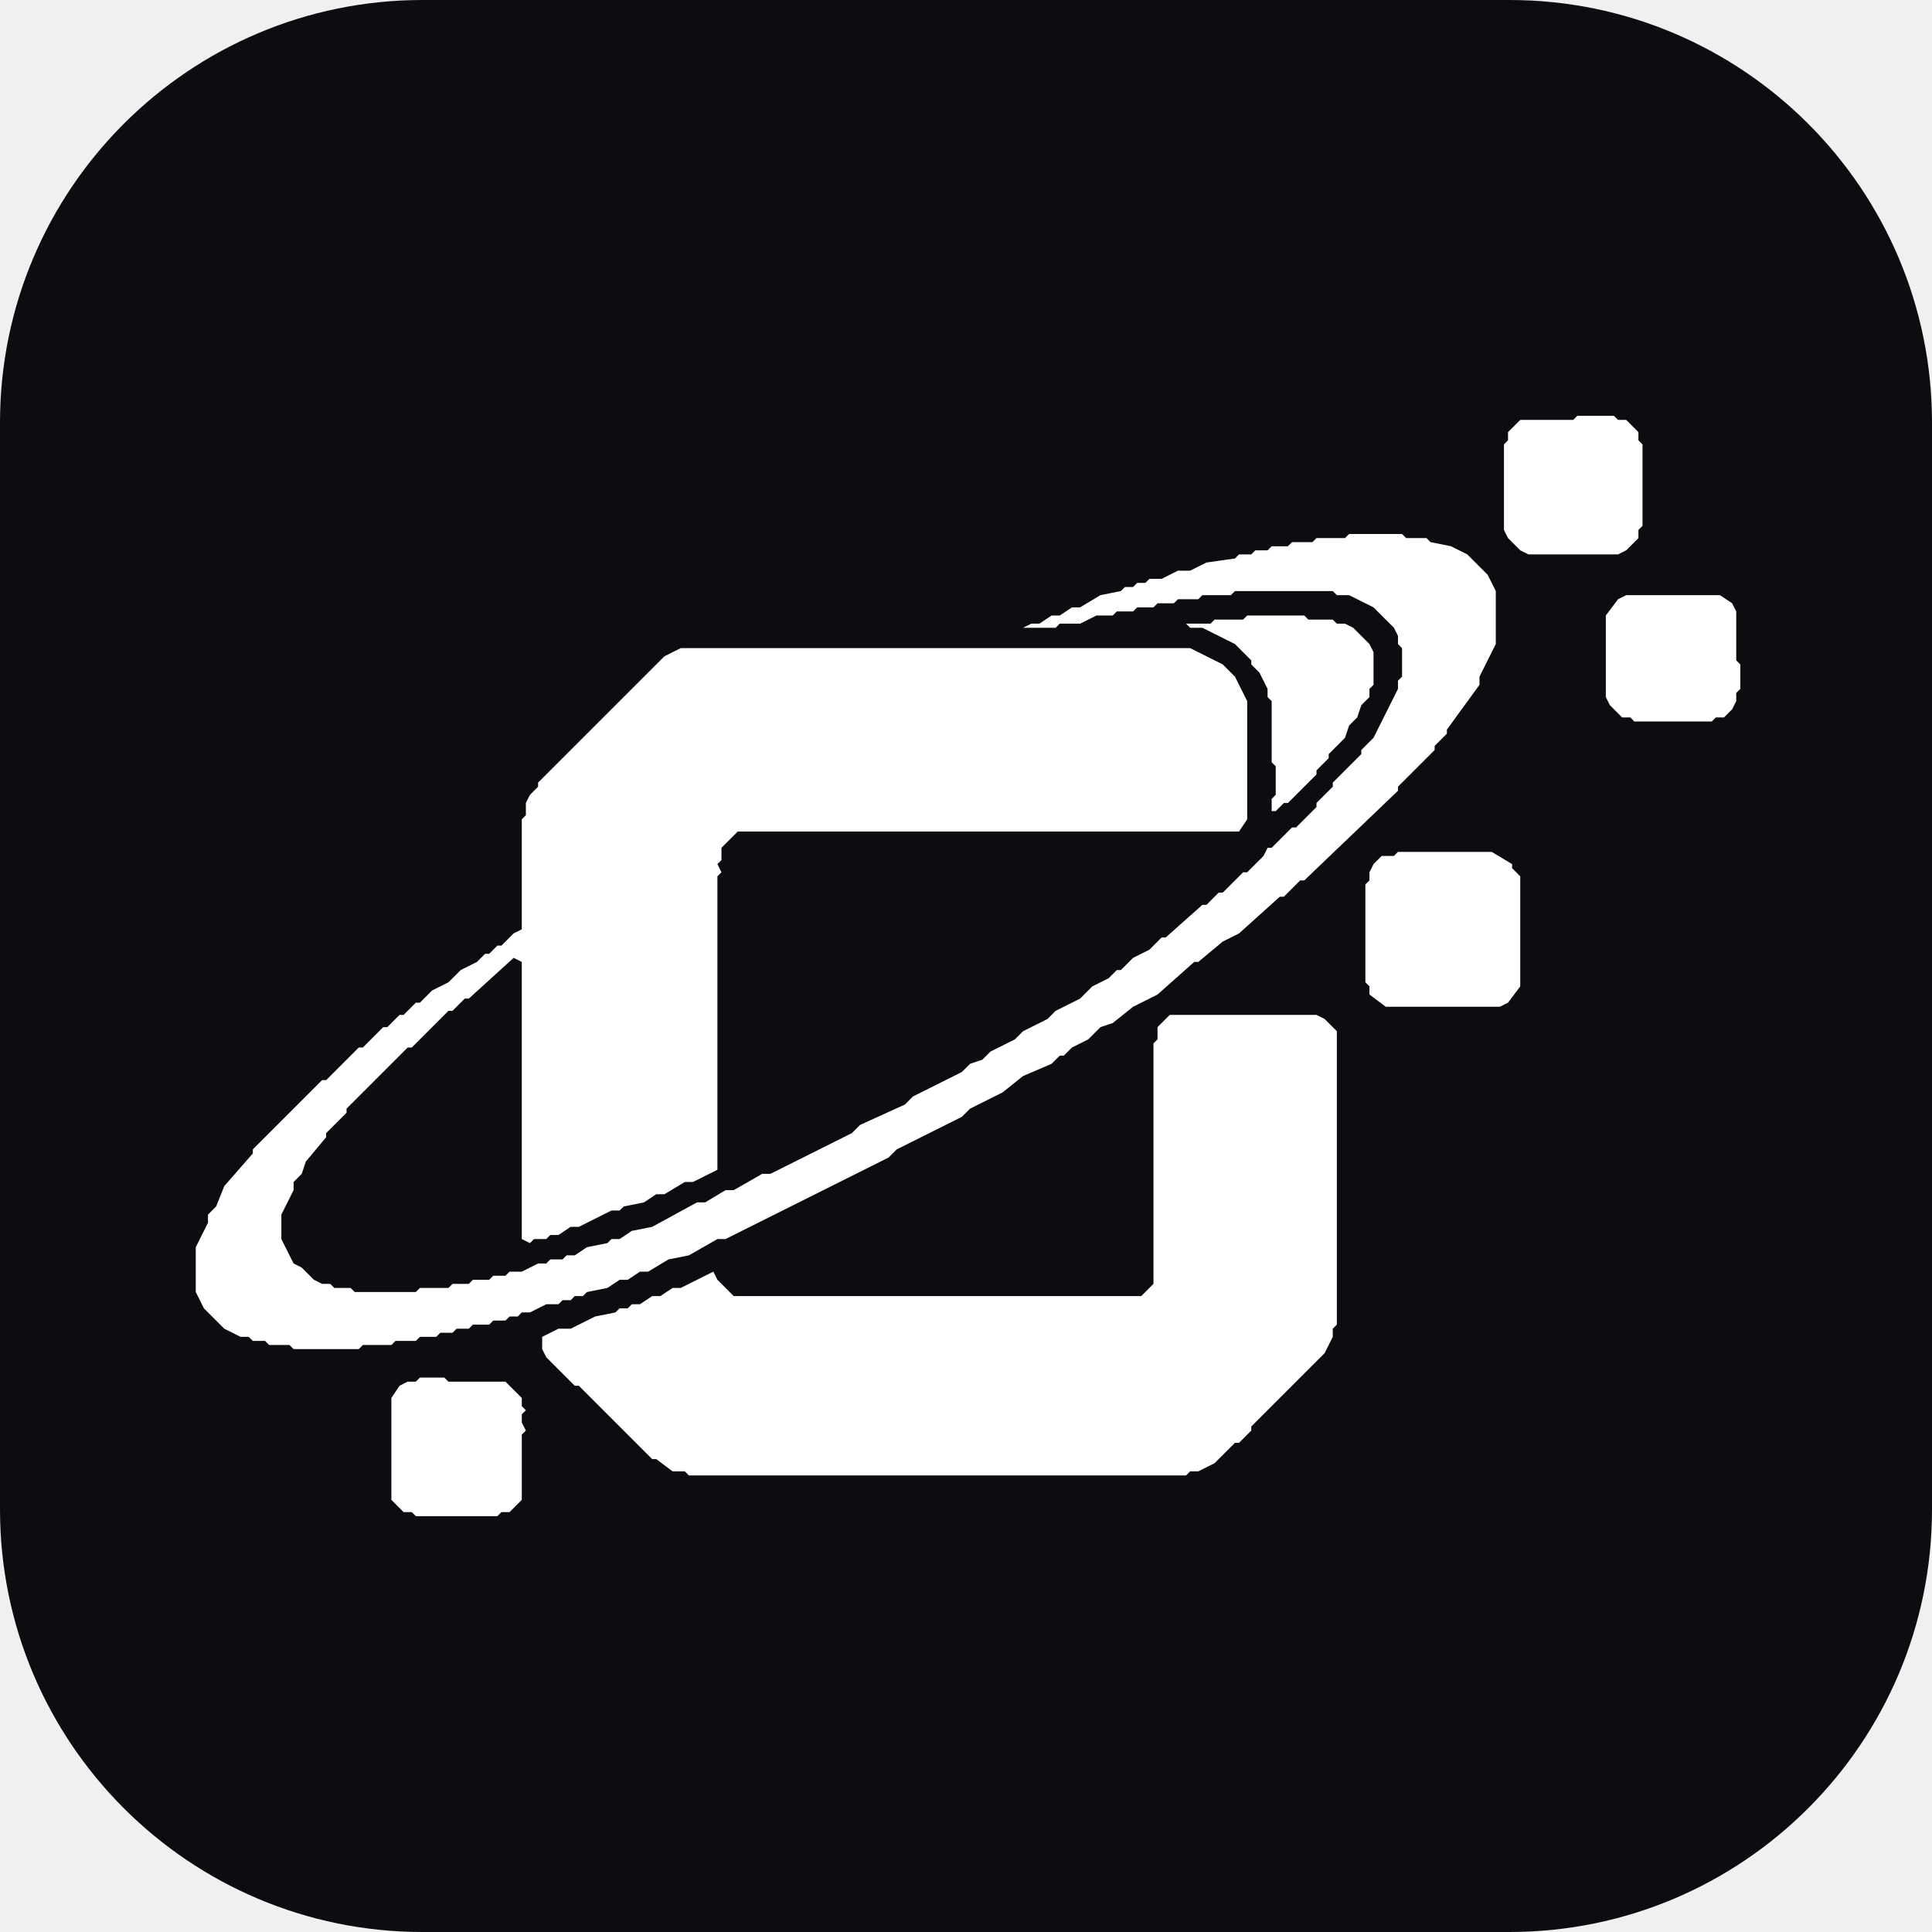
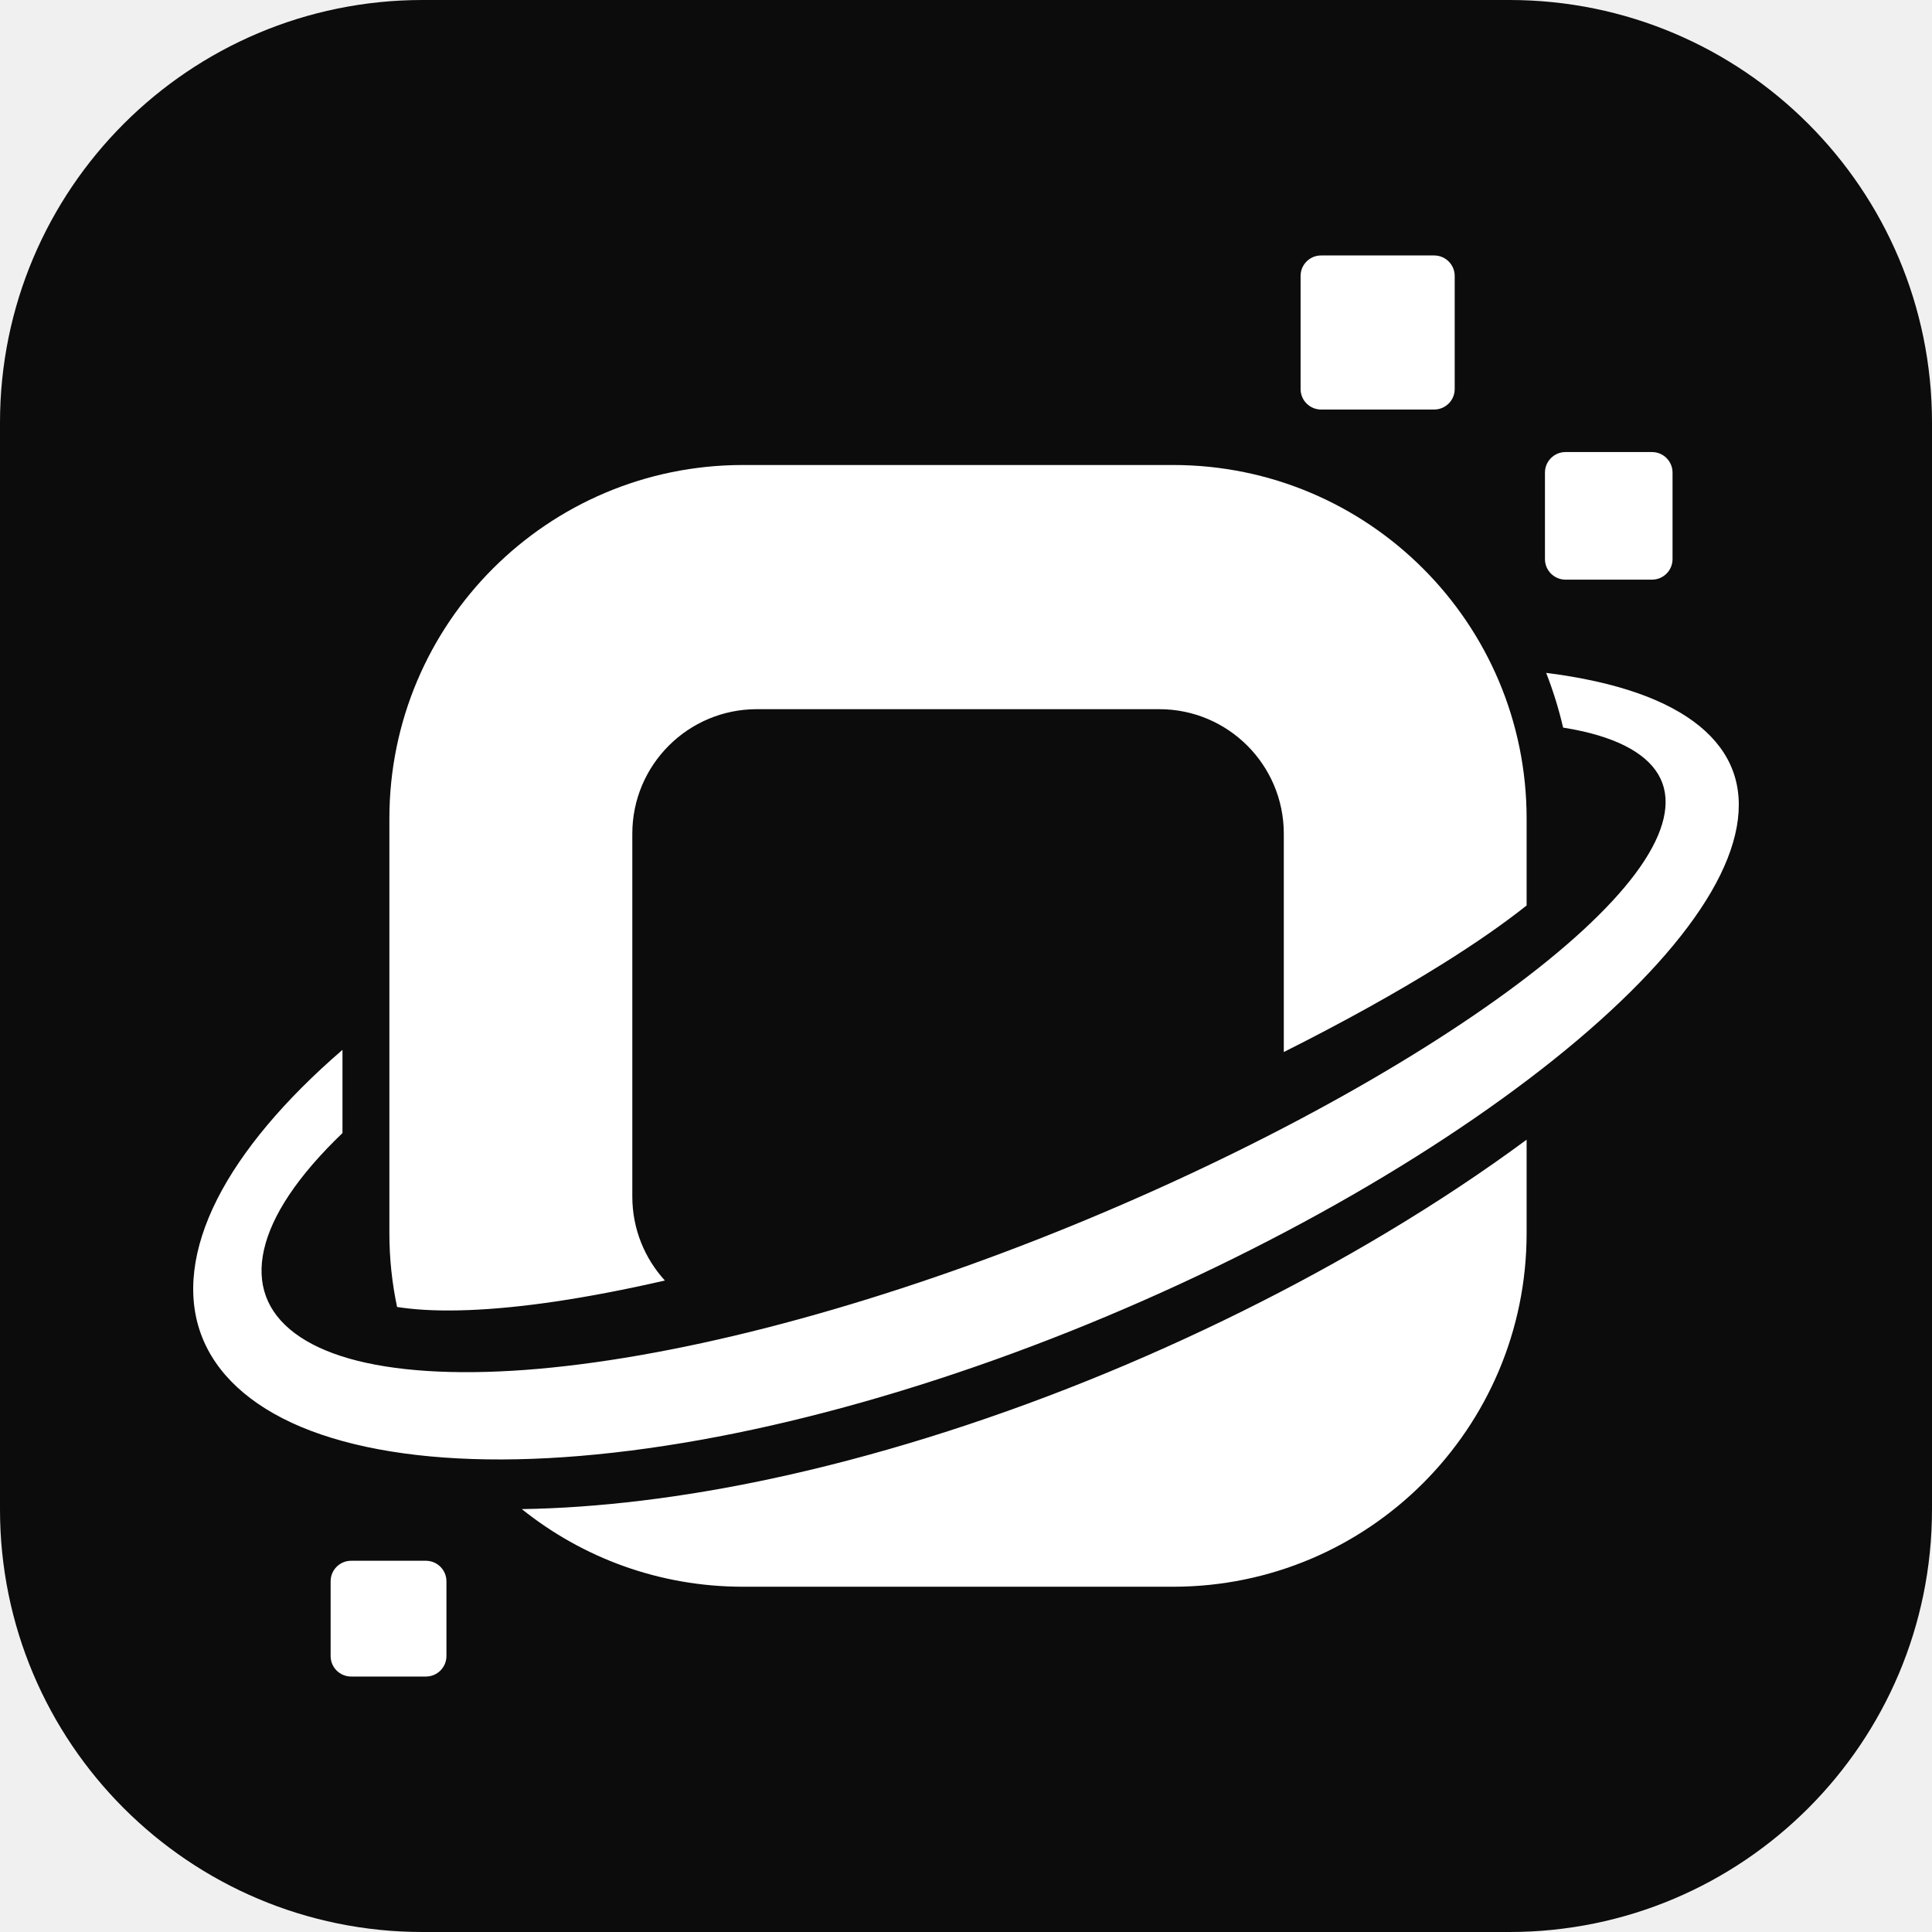
- <svg xmlns="http://www.w3.org/2000/svg" viewBox="0 0 64 64">
-   <rect width="64" height="64" rx="14" fill="#0b0d10" />
-   <svg x="5" y="5" width="54" height="54" viewBox="16 121 400 400">
-     <defs>
-       <clipPath id="m">
-         <rect x="0" y="0" width="372" height="700" />
-         <rect x="372" y="170" width="40" height="105" />
-       </clipPath>
-     </defs>
-     <g clip-path="url(#m)">
-       <path fill="#FFFFFF" fill-rule="evenodd" clip-rule="evenodd" d="M 77 424 L 75 427 L 75 452 L 78 455 L 80 455 L 81 456 L 101 456 L 102 455 L 104 455 L 107 452 L 107 436 L 108 435 L 107 433 L 107 431 L 108 430 L 107 429 L 107 427 L 103 423 L 89 423 L 88 422 L 82 422 L 81 423 L 79 423 Z M 307 337 L 304 334 L 302 333 L 266 333 L 263 336 L 263 339 L 262 340 L 262 399 L 259 402 L 159 402 L 155 398 L 154 396 L 146 400 L 144 400 L 141 402 L 139 402 L 136 404 L 134 404 L 133 405 L 131 405 L 130 406 L 125 407 L 119 410 L 116 410 L 112 412 L 112 415 L 113 417 L 120 424 L 121 424 L 139 442 L 140 442 L 144 445 L 147 445 L 148 446 L 270 446 L 271 445 L 273 445 L 277 443 L 282 438 L 283 438 L 286 435 L 286 434 L 304 416 L 306 412 L 306 410 L 307 409 Z M 881 329 L 879 331 L 879 420 L 881 422 L 915 422 L 917 421 L 918 419 L 918 330 L 915 328 L 887 328 L 886 329 Z M 318 294 L 316 296 L 315 298 L 315 300 L 314 301 L 314 325 L 315 326 L 315 328 L 319 331 L 347 331 L 349 330 L 352 326 L 352 299 L 350 297 L 350 296 L 345 293 L 322 293 L 321 294 Z M 2028 286 L 2028 289 L 2033 295 L 2033 296 L 2036 299 L 2036 300 L 2041 305 L 2041 306 L 2045 310 L 2045 311 L 2048 314 L 2048 315 L 2051 318 L 2053 319 L 2056 319 L 2057 320 L 2133 320 L 2135 323 L 2135 336 L 2132 338 L 2129 338 L 2128 339 L 2121 339 L 2120 338 L 2108 338 L 2107 339 L 2098 339 L 2097 338 L 2094 338 L 2093 339 L 2084 339 L 2083 338 L 2066 338 L 2065 339 L 2032 339 L 2030 341 L 2030 421 L 2032 422 L 2063 422 L 2065 420 L 2065 377 L 2066 376 L 2073 376 L 2074 375 L 2091 375 L 2093 376 L 2099 382 L 2099 383 L 2105 389 L 2105 390 L 2115 400 L 2115 401 L 2129 416 L 2129 417 L 2133 421 L 2135 422 L 2177 422 L 2179 420 L 2178 418 L 2173 413 L 2173 412 L 2161 399 L 2161 398 L 2150 387 L 2150 386 L 2139 374 L 2140 373 L 2144 373 L 2145 372 L 2147 372 L 2148 371 L 2150 371 L 2151 370 L 2153 370 L 2155 369 L 2164 360 L 2168 352 L 2168 349 L 2169 348 L 2169 335 L 2170 334 L 2170 313 L 2169 312 L 2169 308 L 2168 307 L 2168 305 L 2165 299 L 2158 291 L 2157 291 L 2153 288 L 2151 288 L 2147 286 L 2144 286 L 2143 285 L 2030 285 Z M 1895 285 L 1892 288 L 1892 297 L 1891 298 L 1891 302 L 1892 303 L 1892 317 L 1891 318 L 1891 335 L 1892 336 L 1892 343 L 1891 344 L 1892 346 L 1892 370 L 1891 371 L 1891 382 L 1892 383 L 1892 386 L 1891 387 L 1891 417 L 1892 418 L 1892 420 L 1894 422 L 2018 422 L 2021 418 L 2021 401 L 2020 400 L 2020 392 L 2021 391 L 2020 389 L 2017 387 L 1930 387 L 1929 388 L 1927 386 L 1927 371 L 1928 370 L 2003 370 L 2005 369 L 2007 367 L 2007 340 L 2005 337 L 1928 337 L 1927 336 L 1927 321 L 1928 320 L 2011 320 L 2012 319 L 2019 319 L 2021 315 L 2021 291 L 2020 290 L 2020 287 L 2017 285 Z M 1749 287 L 1748 289 L 1748 380 L 1749 381 L 1749 383 L 1748 384 L 1748 419 L 1749 421 L 1751 422 L 1782 422 L 1784 420 L 1784 371 L 1787 369 L 1813 369 L 1814 370 L 1862 370 L 1866 368 L 1866 339 L 1864 337 L 1786 337 L 1784 335 L 1784 321 L 1785 320 L 1875 320 L 1876 319 L 1881 319 L 1882 317 L 1882 287 L 1879 285 L 1751 285 Z M 1601 296 L 1601 297 L 1599 299 L 1596 305 L 1596 307 L 1595 308 L 1595 311 L 1594 312 L 1594 344 L 1595 345 L 1595 348 L 1596 349 L 1596 351 L 1599 357 L 1602 360 L 1603 362 L 1604 362 L 1607 365 L 1613 368 L 1615 368 L 1616 369 L 1619 369 L 1620 370 L 1700 370 L 1702 371 L 1704 374 L 1704 384 L 1701 387 L 1598 387 L 1596 388 L 1594 391 L 1594 419 L 1596 422 L 1712 422 L 1713 421 L 1716 421 L 1717 420 L 1719 420 L 1723 418 L 1732 410 L 1732 409 L 1734 407 L 1736 403 L 1736 401 L 1737 400 L 1737 396 L 1738 395 L 1738 361 L 1737 360 L 1737 357 L 1735 354 L 1735 352 L 1733 350 L 1733 349 L 1726 342 L 1716 337 L 1711 337 L 1710 336 L 1631 336 L 1629 334 L 1629 332 L 1628 331 L 1628 326 L 1629 325 L 1629 322 L 1631 320 L 1734 320 L 1738 317 L 1738 288 L 1737 286 L 1735 285 L 1622 285 L 1621 286 L 1617 286 L 1616 287 L 1614 287 L 1613 288 L 1611 288 L 1609 289 Z M 1439 290 L 1437 294 L 1437 296 L 1436 297 L 1436 419 L 1437 421 L 1439 422 L 1471 422 L 1473 420 L 1474 418 L 1474 386 L 1473 384 L 1474 383 L 1474 356 L 1475 355 L 1476 355 L 1494 372 L 1495 372 L 1502 379 L 1503 379 L 1517 392 L 1518 392 L 1522 396 L 1523 396 L 1529 402 L 1533 404 L 1544 413 L 1550 416 L 1552 418 L 1556 420 L 1558 420 L 1562 422 L 1566 422 L 1567 423 L 1569 422 L 1574 422 L 1575 421 L 1577 421 L 1581 418 L 1581 417 L 1584 413 L 1584 409 L 1585 408 L 1585 365 L 1584 364 L 1584 352 L 1585 351 L 1585 289 L 1582 285 L 1551 285 L 1548 287 L 1548 361 L 1546 364 L 1544 363 L 1537 356 L 1536 356 L 1529 349 L 1528 349 L 1498 320 L 1497 320 L 1481 304 L 1480 304 L 1467 291 L 1466 291 L 1463 288 L 1459 286 L 1457 286 L 1456 285 L 1447 285 L 1446 286 L 1444 286 Z M 1243 396 L 1243 399 L 1244 401 L 1252 409 L 1252 410 L 1260 418 L 1260 419 L 1264 421 L 1266 421 L 1267 422 L 1273 420 L 1277 416 L 1277 415 L 1279 413 L 1281 409 L 1284 406 L 1284 405 L 1286 403 L 1286 402 L 1288 400 L 1290 396 L 1294 392 L 1294 391 L 1300 383 L 1301 380 L 1304 377 L 1304 376 L 1307 373 L 1309 369 L 1312 366 L 1312 365 L 1314 363 L 1316 359 L 1319 356 L 1321 352 L 1324 349 L 1325 346 L 1328 343 L 1328 342 L 1333 337 L 1334 337 L 1335 339 L 1339 343 L 1342 349 L 1345 352 L 1347 356 L 1350 359 L 1350 360 L 1354 365 L 1358 373 L 1366 384 L 1366 386 L 1365 387 L 1314 387 L 1312 388 L 1309 391 L 1309 392 L 1306 395 L 1304 399 L 1301 402 L 1299 406 L 1296 409 L 1296 410 L 1292 415 L 1292 420 L 1295 422 L 1420 422 L 1421 421 L 1423 421 L 1427 417 L 1427 415 L 1428 414 L 1428 411 L 1427 410 L 1427 408 L 1424 402 L 1421 399 L 1420 396 L 1417 393 L 1417 392 L 1415 390 L 1415 389 L 1413 387 L 1413 386 L 1411 384 L 1411 383 L 1409 381 L 1407 377 L 1404 374 L 1404 373 L 1400 368 L 1399 365 L 1396 362 L 1396 361 L 1394 359 L 1394 358 L 1392 356 L 1392 355 L 1390 353 L 1388 349 L 1385 346 L 1384 343 L 1381 340 L 1379 336 L 1376 333 L 1376 332 L 1370 324 L 1369 321 L 1363 314 L 1363 313 L 1361 311 L 1361 310 L 1359 308 L 1357 304 L 1354 301 L 1354 300 L 1352 298 L 1350 294 L 1343 287 L 1339 285 L 1327 285 L 1323 287 L 1318 291 L 1318 292 L 1315 295 L 1313 299 L 1310 302 L 1310 303 L 1305 309 L 1303 313 L 1297 320 L 1297 321 L 1295 323 L 1293 327 L 1284 338 L 1284 339 L 1282 341 L 1280 345 L 1277 348 L 1275 352 L 1272 355 L 1272 356 L 1270 358 L 1268 362 L 1265 365 L 1263 369 L 1259 373 L 1257 377 L 1253 381 L 1253 382 L 1251 384 L 1251 385 Z M 1074 287 L 1077 293 L 1081 297 L 1081 298 L 1088 306 L 1088 307 L 1093 312 L 1093 313 L 1099 319 L 1103 321 L 1194 321 L 1198 324 L 1198 339 L 1195 342 L 1081 342 L 1078 344 L 1078 349 L 1077 350 L 1077 419 L 1078 421 L 1080 422 L 1113 422 L 1115 421 L 1116 419 L 1116 380 L 1117 379 L 1149 379 L 1178 408 L 1179 408 L 1192 421 L 1194 422 L 1241 422 L 1242 421 L 1242 419 L 1225 402 L 1224 402 L 1209 387 L 1208 387 L 1201 380 L 1202 378 L 1207 378 L 1208 377 L 1213 377 L 1221 373 L 1230 364 L 1235 354 L 1235 350 L 1236 349 L 1236 312 L 1235 311 L 1235 308 L 1231 300 L 1229 298 L 1229 297 L 1224 292 L 1223 292 L 1221 290 L 1220 290 L 1216 287 L 1214 287 L 1213 286 L 1209 286 L 1208 285 L 1076 285 Z M 931 287 L 931 318 L 932 320 L 934 321 L 971 321 L 972 322 L 972 419 L 973 421 L 975 422 L 1008 422 L 1010 420 L 1010 416 L 1011 415 L 1011 401 L 1010 400 L 1010 395 L 1011 394 L 1011 386 L 1010 385 L 1010 322 L 1011 321 L 1037 321 L 1038 320 L 1059 320 L 1061 318 L 1061 288 L 1058 285 L 934 285 Z M 879 288 L 879 318 L 882 321 L 886 321 L 887 320 L 893 320 L 894 321 L 913 321 L 914 320 L 916 320 L 918 318 L 918 288 L 915 285 L 883 285 Z M 721 299 L 721 409 L 734 422 L 839 422 L 840 421 L 844 421 L 850 418 L 852 418 L 856 415 L 857 415 L 861 411 L 863 410 L 865 405 L 867 403 L 867 400 L 868 399 L 868 395 L 869 394 L 869 378 L 868 377 L 868 375 L 863 365 L 856 358 L 854 357 L 852 357 L 851 356 L 849 356 L 848 355 L 846 355 L 845 353 L 846 352 L 848 352 L 856 348 L 859 345 L 861 344 L 864 338 L 864 335 L 865 334 L 865 316 L 862 310 L 862 308 L 860 304 L 858 302 L 858 301 L 855 298 L 855 297 L 854 297 L 847 290 L 845 289 L 843 289 L 837 286 L 831 286 L 830 285 L 735 285 Z M 758 370 L 761 367 L 837 367 L 839 369 L 839 391 L 837 393 L 760 393 L 758 391 Z M 758 318 L 761 315 L 834 315 L 836 317 L 836 339 L 834 341 L 760 341 L 758 339 Z M 542 286 L 542 289 L 545 293 L 545 294 L 548 297 L 548 298 L 552 302 L 552 303 L 556 307 L 556 308 L 561 313 L 561 314 L 566 319 L 568 320 L 570 320 L 571 321 L 640 321 L 641 320 L 642 321 L 655 321 L 656 320 L 658 320 L 659 321 L 661 321 L 664 324 L 664 328 L 665 329 L 665 332 L 664 333 L 664 337 L 661 340 L 548 340 L 545 342 L 545 420 L 547 422 L 581 422 L 583 420 L 583 378 L 585 376 L 613 376 L 614 377 L 616 377 L 626 387 L 626 388 L 636 397 L 636 398 L 655 417 L 655 418 L 660 422 L 707 422 L 707 419 L 666 378 L 667 376 L 673 376 L 674 375 L 678 375 L 684 372 L 686 370 L 687 370 L 696 361 L 699 355 L 700 350 L 701 349 L 701 311 L 700 310 L 700 308 L 699 307 L 699 305 L 697 301 L 695 299 L 695 298 L 687 290 L 681 287 L 679 287 L 678 286 L 674 286 L 673 285 L 543 285 Z M 382 296 L 382 297 L 380 299 L 377 305 L 377 307 L 376 308 L 376 311 L 375 312 L 375 394 L 376 395 L 376 399 L 377 400 L 377 402 L 379 406 L 381 408 L 381 409 L 389 417 L 395 420 L 397 420 L 398 421 L 401 421 L 402 422 L 506 422 L 507 421 L 510 421 L 511 420 L 513 420 L 515 418 L 521 415 L 528 407 L 531 401 L 531 399 L 532 398 L 532 395 L 533 394 L 533 311 L 532 310 L 532 307 L 529 301 L 527 299 L 527 298 L 519 290 L 513 287 L 511 287 L 510 286 L 507 286 L 506 285 L 403 285 L 402 286 L 398 286 L 397 287 L 395 287 L 389 290 Z M 412 324 L 415 321 L 427 321 L 428 320 L 430 321 L 454 321 L 455 320 L 488 320 L 489 321 L 493 321 L 497 325 L 497 381 L 496 383 L 492 386 L 415 386 L 413 385 L 411 382 L 411 326 Z M 270 237 L 271 238 L 274 238 L 282 242 L 286 246 L 286 247 L 288 249 L 290 253 L 290 255 L 291 256 L 291 271 L 292 272 L 292 279 L 291 280 L 291 283 L 292 283 L 294 281 L 295 281 L 302 274 L 302 273 L 305 270 L 305 269 L 309 265 L 310 262 L 312 260 L 313 257 L 315 255 L 315 253 L 316 252 L 316 244 L 315 242 L 311 238 L 309 237 L 307 237 L 306 236 L 300 236 L 299 235 L 285 235 L 284 236 L 277 236 L 276 237 Z M 376 231 L 373 235 L 373 255 L 374 257 L 377 260 L 379 260 L 380 261 L 399 261 L 400 260 L 402 260 L 404 258 L 405 256 L 405 254 L 406 253 L 406 247 L 405 246 L 405 234 L 404 232 L 401 230 L 378 230 Z M 344 225 L 339 220 L 335 218 L 330 217 L 329 216 L 324 216 L 323 215 L 310 215 L 309 216 L 302 216 L 301 217 L 296 217 L 295 218 L 291 218 L 290 219 L 287 219 L 286 220 L 283 220 L 282 221 L 275 222 L 271 224 L 268 224 L 264 226 L 261 226 L 260 227 L 258 227 L 257 228 L 255 228 L 254 229 L 249 230 L 244 233 L 242 233 L 239 235 L 237 235 L 234 237 L 232 237 L 230 238 L 238 238 L 239 237 L 244 237 L 248 235 L 252 235 L 253 234 L 257 234 L 258 233 L 262 233 L 263 232 L 267 232 L 268 231 L 273 231 L 274 230 L 281 230 L 282 229 L 306 229 L 307 230 L 310 230 L 316 233 L 321 238 L 322 240 L 322 242 L 323 243 L 323 250 L 322 251 L 322 253 L 316 265 L 313 268 L 313 269 L 306 276 L 306 277 L 302 281 L 302 282 L 297 287 L 296 287 L 291 292 L 290 292 L 289 294 L 285 298 L 284 298 L 279 303 L 278 303 L 275 306 L 274 306 L 265 314 L 264 314 L 261 317 L 257 319 L 254 322 L 253 322 L 251 324 L 247 326 L 244 329 L 238 332 L 236 334 L 230 337 L 228 339 L 222 342 L 220 344 L 217 345 L 215 347 L 203 353 L 201 355 L 190 360 L 188 362 L 168 372 L 166 372 L 159 376 L 157 376 L 152 379 L 150 379 L 139 385 L 134 386 L 131 388 L 129 388 L 128 389 L 123 390 L 120 392 L 118 392 L 117 393 L 114 393 L 113 394 L 111 394 L 107 396 L 104 396 L 103 397 L 100 397 L 99 398 L 95 398 L 94 399 L 90 399 L 89 400 L 82 400 L 81 401 L 66 401 L 65 400 L 61 400 L 60 399 L 58 399 L 56 398 L 53 395 L 51 394 L 48 388 L 48 382 L 51 376 L 51 374 L 53 372 L 54 369 L 59 363 L 59 362 L 64 357 L 64 356 L 79 341 L 80 341 L 89 332 L 90 332 L 93 329 L 94 329 L 105 319 L 107 320 L 107 388 L 109 389 L 110 388 L 113 388 L 114 387 L 116 387 L 119 385 L 121 385 L 129 381 L 131 381 L 132 380 L 137 379 L 140 377 L 142 377 L 147 374 L 149 374 L 155 371 L 155 299 L 156 298 L 155 296 L 156 295 L 156 292 L 160 288 L 283 288 L 285 285 L 285 256 L 282 250 L 279 247 L 271 243 L 146 243 L 142 245 L 111 276 L 111 277 L 109 279 L 108 281 L 108 284 L 107 285 L 107 312 L 105 313 L 102 316 L 101 316 L 99 318 L 98 318 L 96 320 L 92 322 L 89 325 L 85 327 L 82 330 L 81 330 L 78 333 L 77 333 L 74 336 L 73 336 L 68 341 L 67 341 L 59 349 L 58 349 L 41 366 L 41 367 L 34 375 L 32 380 L 30 382 L 30 384 L 27 390 L 27 401 L 29 405 L 34 410 L 38 412 L 40 412 L 41 413 L 44 413 L 45 414 L 50 414 L 51 415 L 67 415 L 68 414 L 75 414 L 76 413 L 81 413 L 82 412 L 86 412 L 87 411 L 90 411 L 91 410 L 94 410 L 95 409 L 99 409 L 100 408 L 103 408 L 104 407 L 106 407 L 107 406 L 109 406 L 113 404 L 116 404 L 117 403 L 119 403 L 120 402 L 122 402 L 123 401 L 128 400 L 131 398 L 133 398 L 136 396 L 138 396 L 143 393 L 148 392 L 155 388 L 157 388 L 197 368 L 199 366 L 215 358 L 217 356 L 225 352 L 230 348 L 237 345 L 239 343 L 240 343 L 242 341 L 246 339 L 249 336 L 252 335 L 257 331 L 263 328 L 272 320 L 273 320 L 279 315 L 283 313 L 293 304 L 294 304 L 298 300 L 299 300 L 322 278 L 322 277 L 331 268 L 331 267 L 334 264 L 334 263 L 342 252 L 342 250 L 346 242 L 346 229 Z M 378 187 L 376 187 L 375 186 L 366 186 L 365 187 L 352 187 L 349 190 L 349 192 L 348 193 L 348 214 L 349 216 L 352 219 L 354 220 L 376 220 L 378 219 L 381 216 L 381 214 L 382 213 L 382 193 L 381 192 L 381 190 Z" />
-     </g>
-   </svg>
+ <svg xmlns="http://www.w3.org/2000/svg" viewBox="0 0 512 512" width="512" height="512" role="img" aria-labelledby="t">
+   <path fill="#0C0C0C" d="M0 112C0 50.14 50.14 0 112 0H400C461.86 0 512 50.14 512 112V400C512 461.86 461.86 512 400 512H112C50.14 512 0 461.86 0 400V112Z" />
+   <path fill="#FFFFFF" d="M340.22 278.8V220.94C340.22 202.71 325.45 187.94 307.22 187.94H200.57C182.35 187.94 167.57 202.71 167.57 220.94V317.1C167.57 325.67 170.84 333.48 176.2 339.35C165.8 341.74 155.98 343.62 146.97 344.95C130.32 347.4 116.46 347.93 106.46 346.54C106.04 346.48 105.63 346.42 105.23 346.36C103.89 340.05 103.19 333.51 103.19 326.81V216.92C103.19 165.18 145.13 123.23 196.88 123.23H310.88C362.62 123.23 404.57 165.18 404.57 216.92V239.96C398.47 244.81 390.95 250.03 382.21 255.49C370.24 262.97 355.99 270.89 340.22 278.8ZM139.17 363.04C158.09 361.64 179.98 357.81 203.2 351.86C226.41 345.92 250.94 337.88 274.97 328.46C299 319.03 322.51 308.24 343.78 296.99C365.04 285.75 384.05 274.06 399.37 262.87C414.7 251.67 426.33 240.97 433.38 231.53C440.43 222.09 442.89 213.91 440.54 207.51C438.18 201.1 431.01 196.46 419.53 193.83C417.85 193.45 416.09 193.11 414.24 192.82C413.08 187.84 411.58 183 409.75 178.32C419.03 179.49 427.22 181.3 434.14 183.74C447.4 188.42 455.97 195.43 459.26 204.37C462.55 213.31 460.55 224.2 453.48 236.36C446.41 248.52 434.26 261.95 417.99 275.69C401.71 289.44 381.32 303.49 358.32 316.73C335.32 329.97 309.73 342.38 283.43 352.87C257.12 363.37 230.12 371.93 204.4 377.77C178.68 383.61 154.26 386.71 132.96 386.77C111.65 386.84 93.49 383.88 79.84 378.17C66.2 372.45 57.1 364.01 53.28 353.61C49.45 343.21 50.92 330.88 57.61 317.69C64.07 304.98 75.38 291.48 90.76 278.22V300.27C84.87 305.92 80.11 311.44 76.6 316.7C69.82 326.87 67.74 336.09 70.48 343.54C73.22 350.99 80.77 356.66 92.53 360.03C104.29 363.39 120.24 364.43 139.17 363.04ZM138.29 399.93C158.48 399.62 180.76 396.91 203.97 391.97C231.47 386.12 260.25 377.14 288.21 365.89C316.17 354.64 343.29 341.14 367.59 326.58C380.85 318.64 393.26 310.39 404.57 302.03V326.81C404.57 378.55 362.62 420.5 310.88 420.5H196.88C174.71 420.5 154.34 412.8 138.29 399.93ZM385.51 73.13V103.1C385.51 106.1 383.07 108.53 380.07 108.53H350.1C347.1 108.53 344.67 106.1 344.67 103.1V73.13C344.67 70.13 347.1 67.7 350.1 67.7H380.07C383.07 67.7 385.51 70.13 385.51 73.13ZM437.8 119.8C440.81 119.8 443.24 122.24 443.24 125.24V148.17C443.24 151.17 440.81 153.61 437.8 153.61H414.87C411.87 153.61 409.43 151.17 409.43 148.17V125.24C409.43 122.24 411.87 119.8 414.87 119.8H437.8ZM93.06 413.62H112.87C115.87 413.62 118.31 416.05 118.31 419.06V438.87C118.31 441.87 115.87 444.3 112.87 444.3H93.06C90.05 444.3 87.62 441.87 87.62 438.87V419.06C87.62 416.05 90.05 413.62 93.06 413.62Z" />
</svg>
